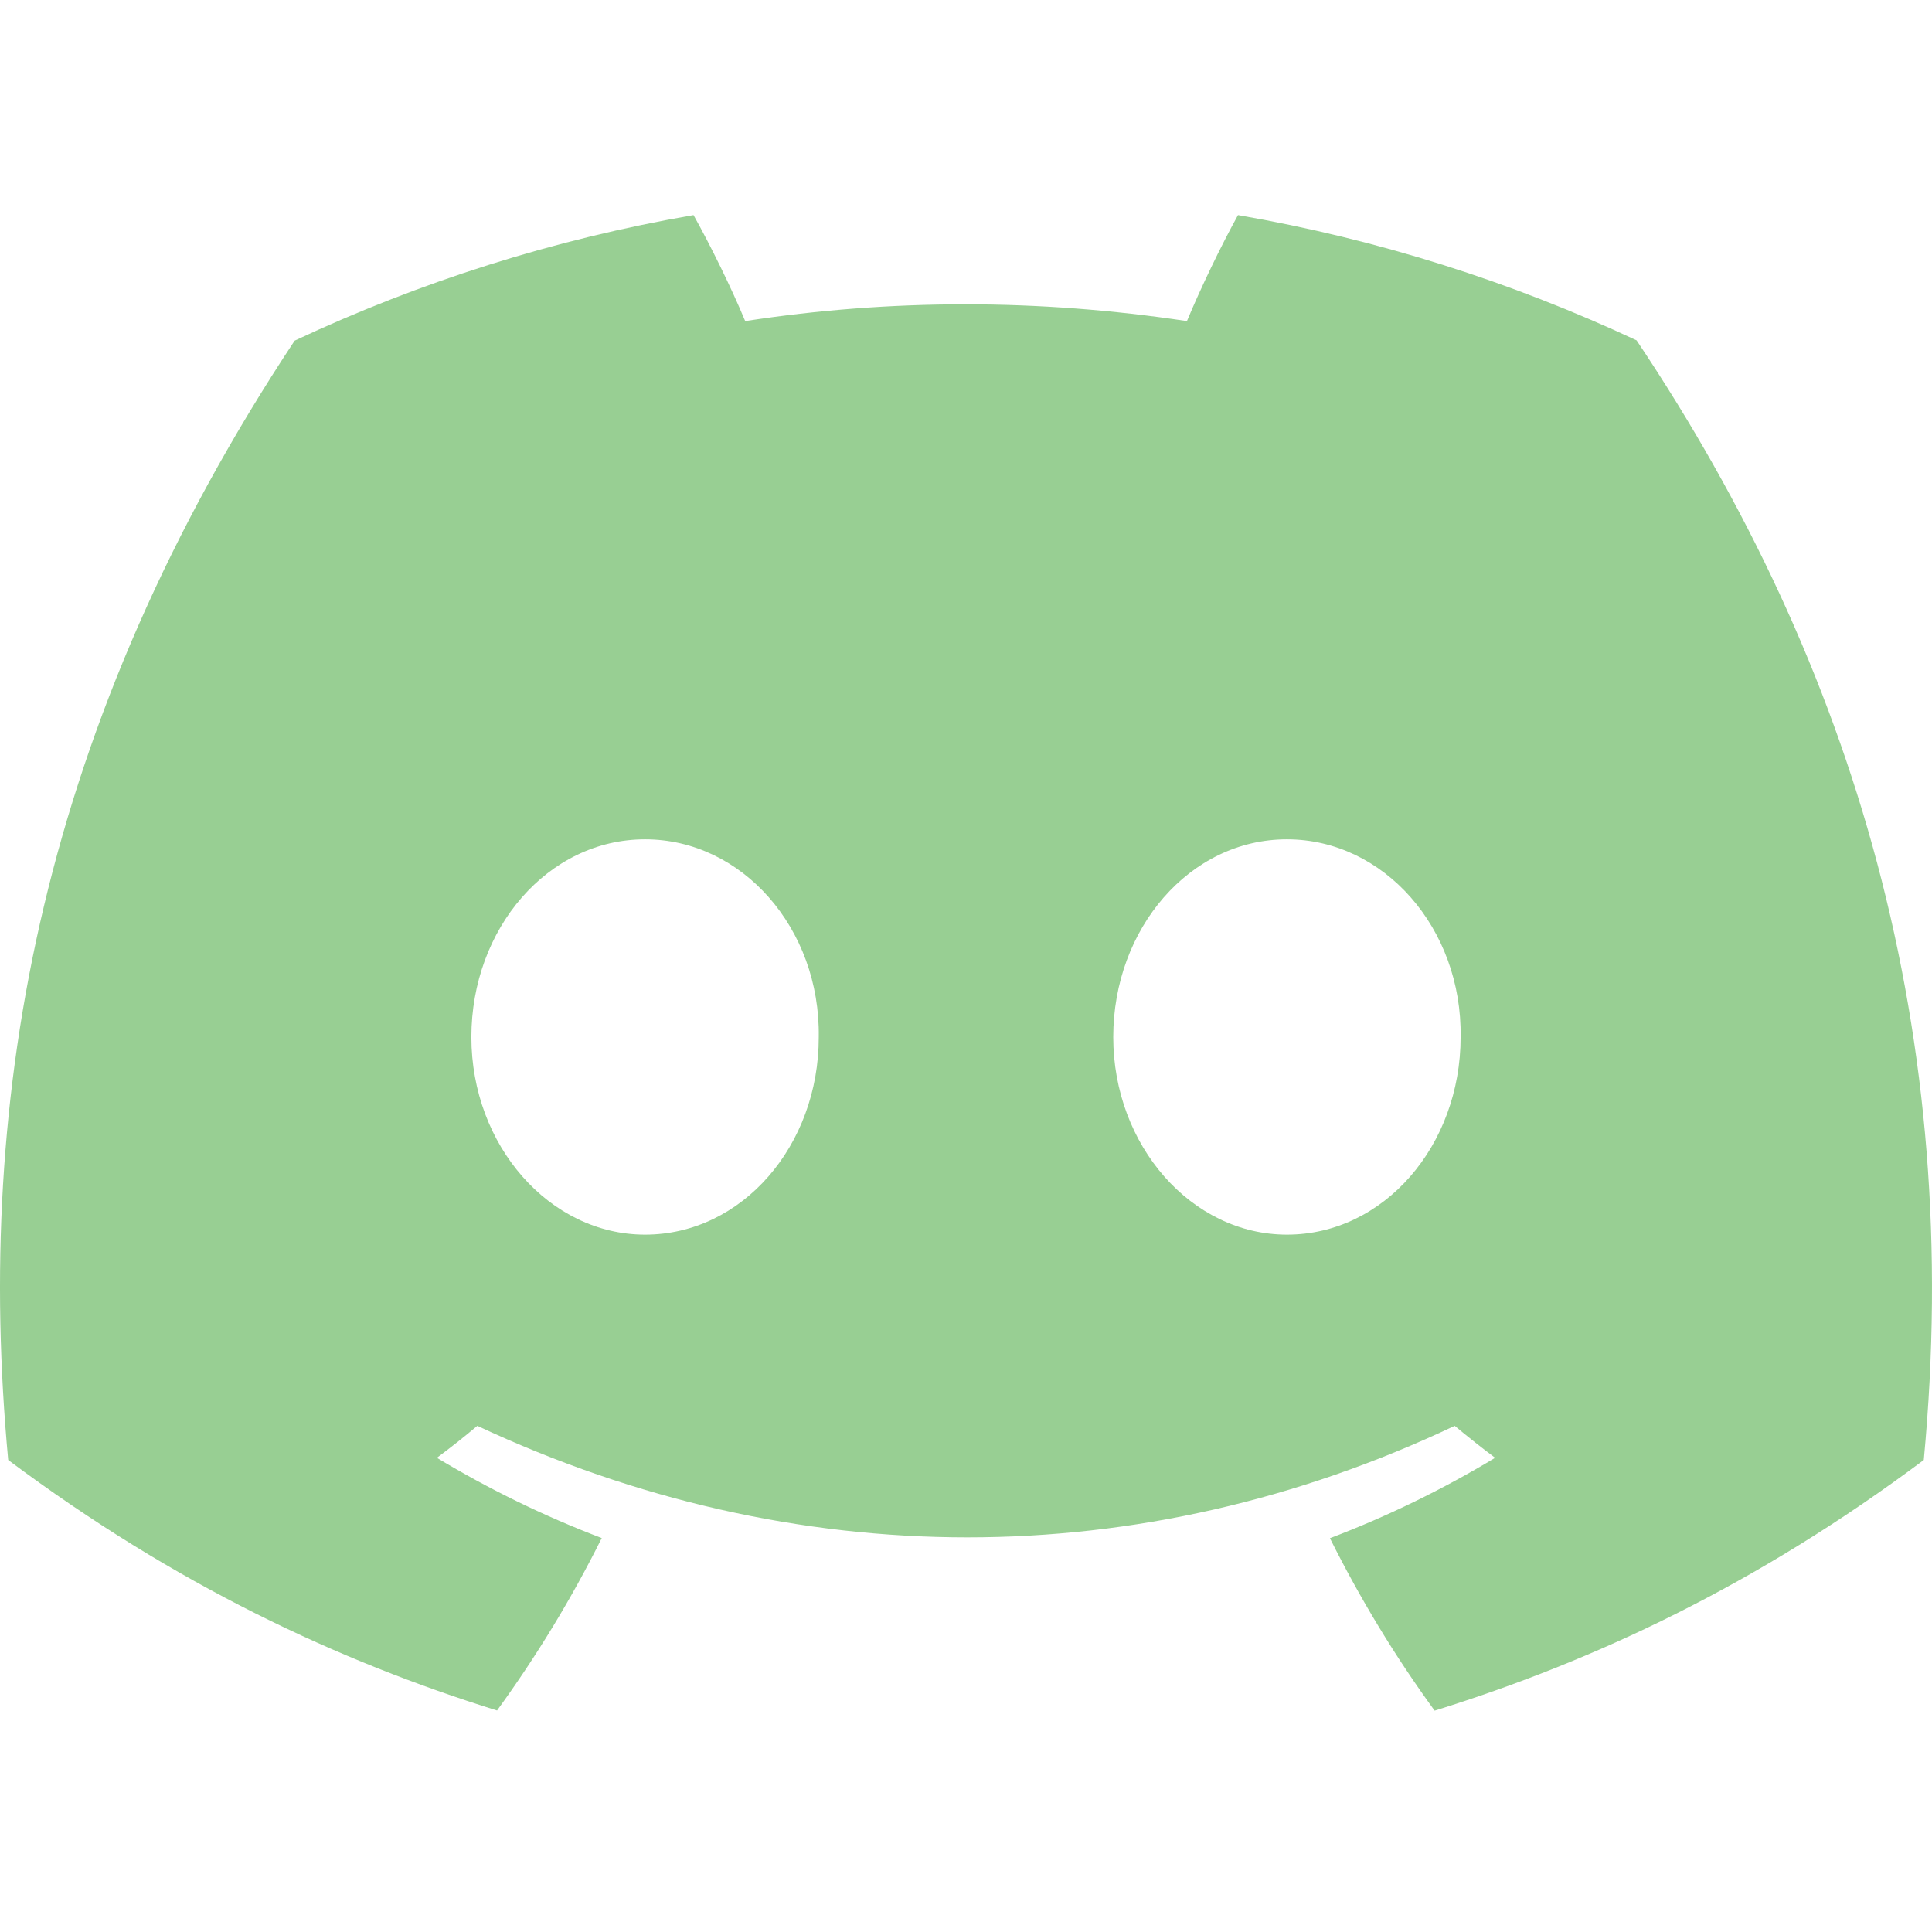
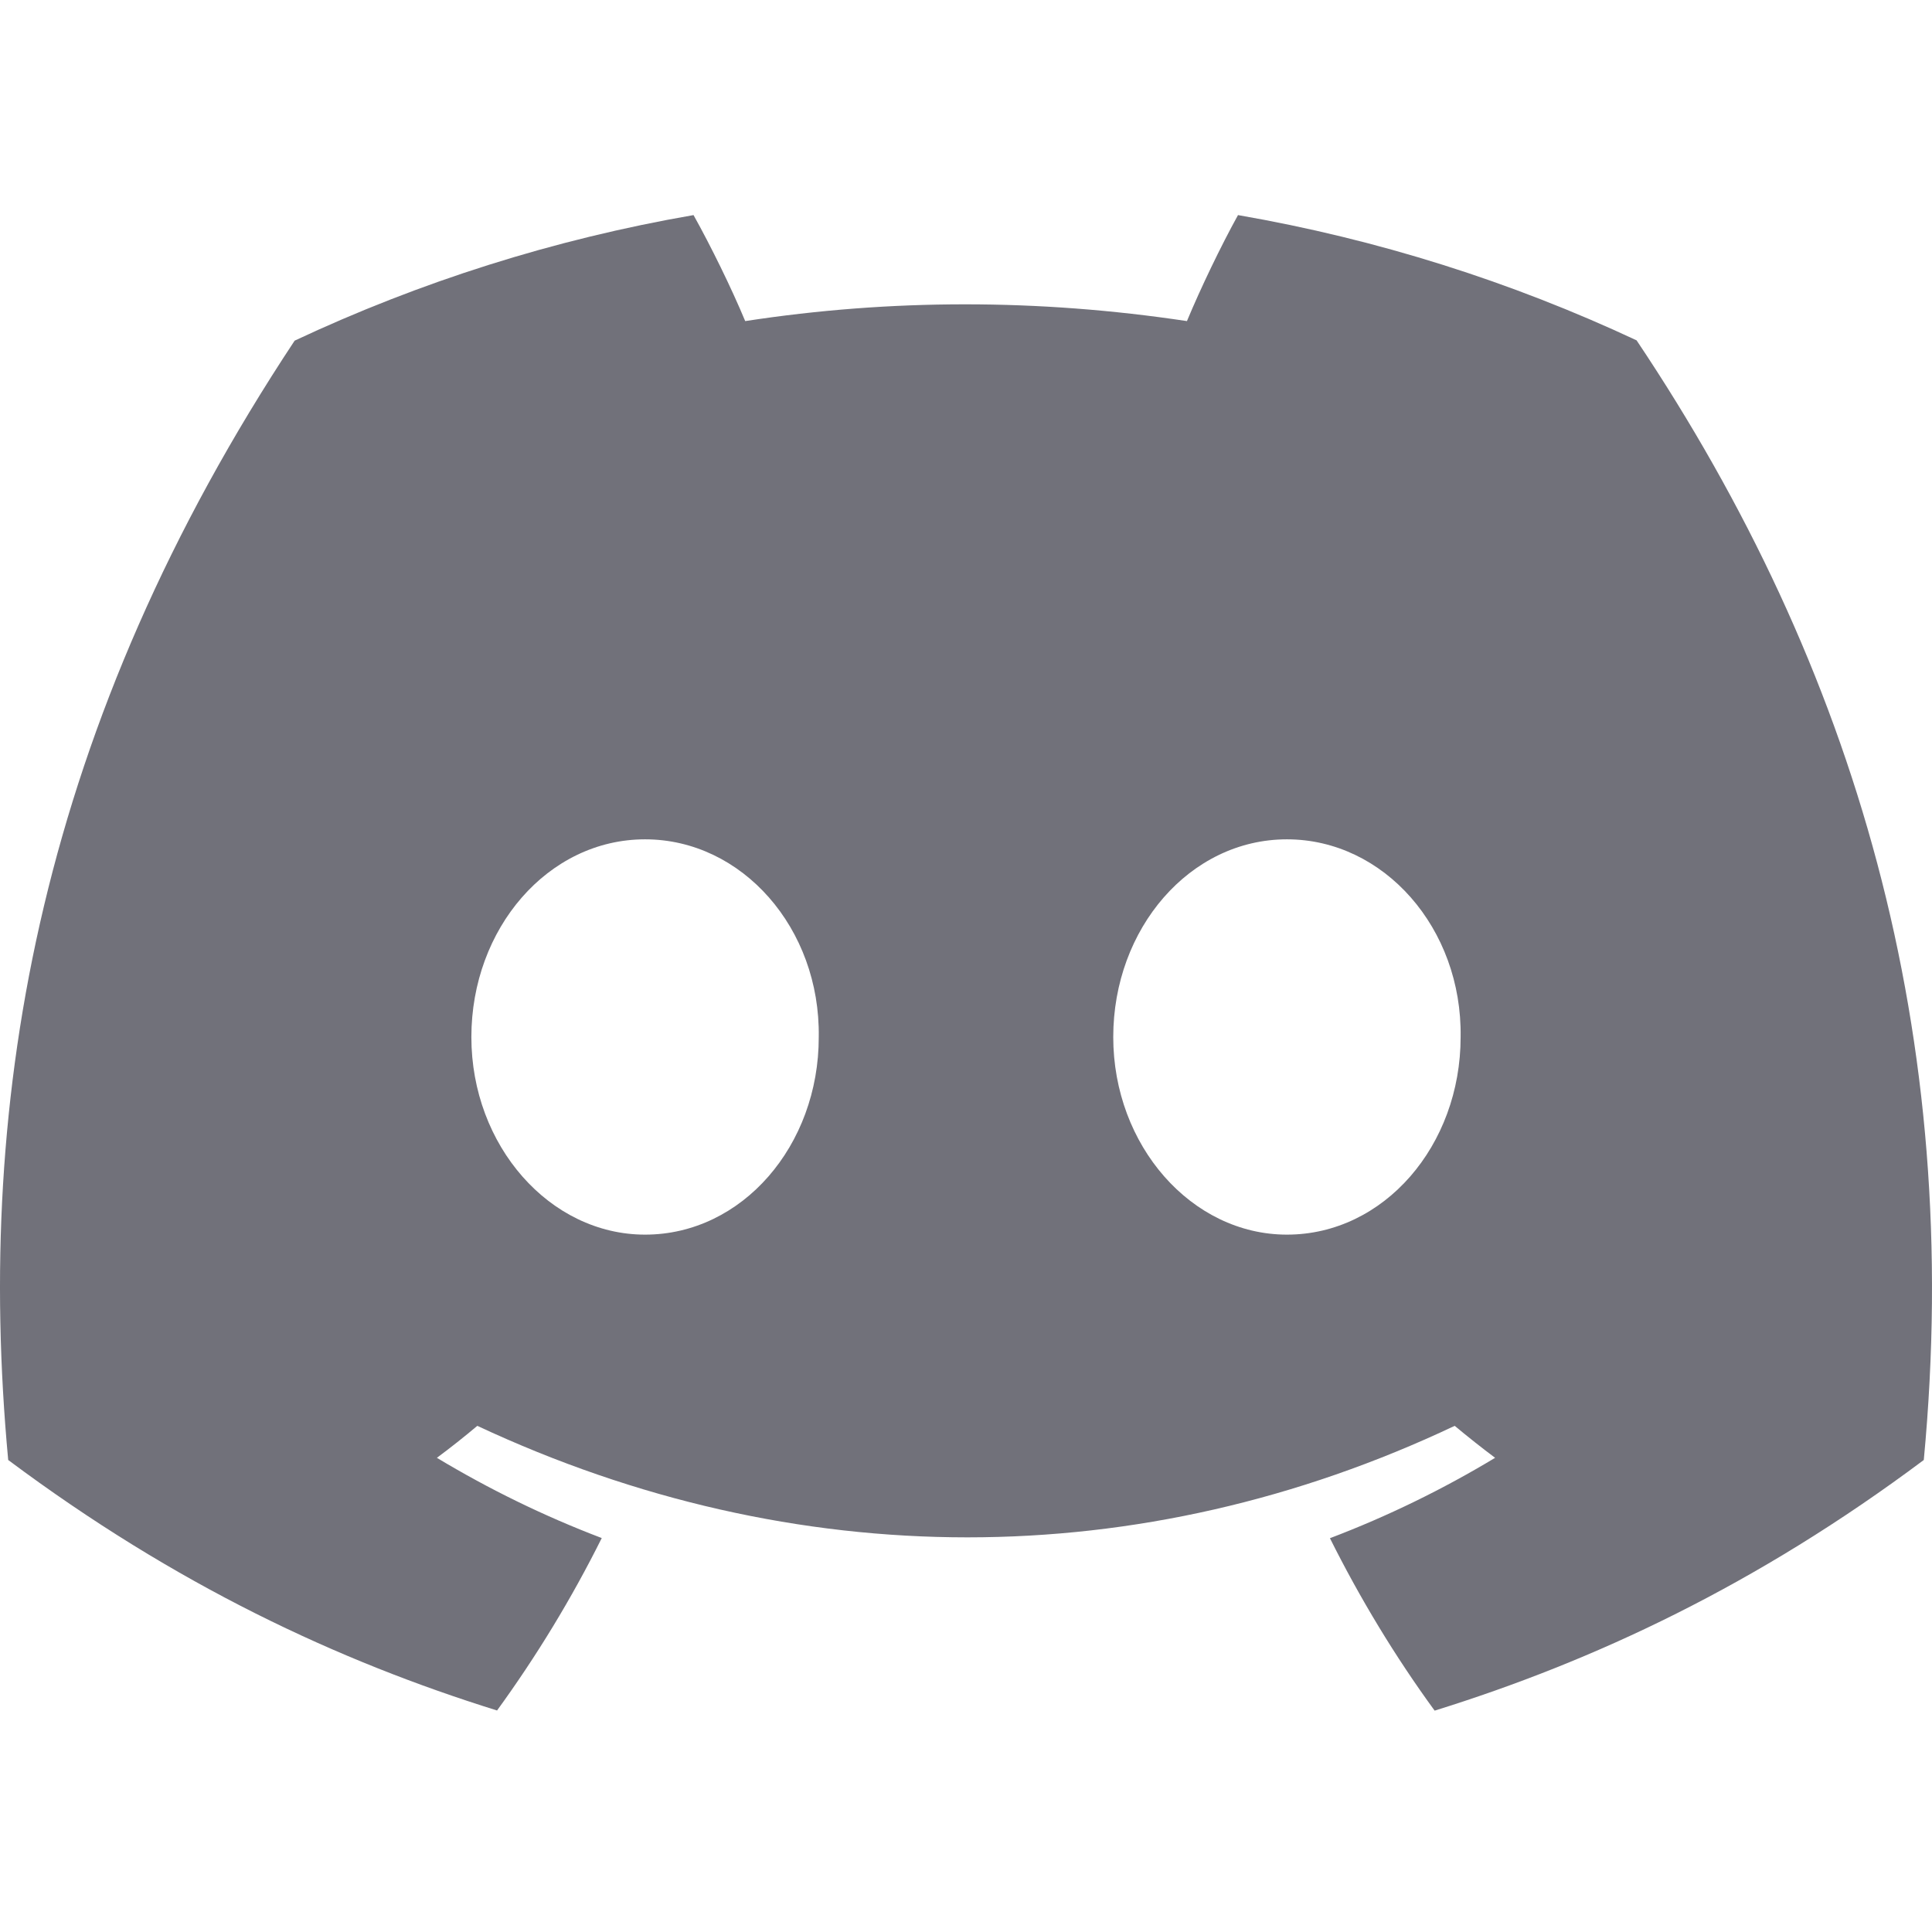
<svg xmlns="http://www.w3.org/2000/svg" width="800px" height="800px" viewBox="0 -28.5 256 256" version="1.1" preserveAspectRatio="xMidYMid">
  <g>
-     <path d="M216.856,16.597 C200.285,8.843 182.566,3.208 164.042,0 C161.767,4.113 159.109,9.645 157.276,14.046 C137.584,11.085 118.073,11.085 98.743,14.046 C96.911,9.645 94.193,4.113 91.897,0 C73.353,3.208 55.613,8.864 39.042,16.638 C5.618,67.147 -3.443,116.401 1.087,164.956 C23.256,181.511 44.74,191.568 65.862,198.149 C71.077,190.971 75.728,183.341 79.735,175.3 C72.104,172.401 64.795,168.822 57.889,164.668 C59.721,163.311 61.513,161.891 63.245,160.431 C105.367,180.133 151.135,180.133 192.755,160.431 C194.506,161.891 196.298,163.311 198.11,164.668 C191.184,168.843 183.855,172.421 176.224,175.321 C180.23,183.341 184.862,190.992 190.097,198.169 C211.239,191.588 232.743,181.532 254.912,164.956 C260.228,108.668 245.831,59.866 216.856,16.597 Z M85.474,135.095 C72.829,135.095 62.459,123.29 62.459,108.915 C62.459,94.54 72.608,82.715 85.474,82.715 C98.341,82.715 108.71,94.519 108.489,108.915 C108.509,123.29 98.341,135.095 85.474,135.095 Z M170.525,135.095 C157.88,135.095 147.511,123.29 147.511,108.915 C147.511,94.54 157.659,82.715 170.525,82.715 C183.392,82.715 193.761,94.519 193.54,108.915 C193.54,123.29 183.392,135.095 170.525,135.095 Z" fill="#98CF93" fill-rule="nonzero">
+     <path d="M216.856,16.597 C200.285,8.843 182.566,3.208 164.042,0 C161.767,4.113 159.109,9.645 157.276,14.046 C137.584,11.085 118.073,11.085 98.743,14.046 C96.911,9.645 94.193,4.113 91.897,0 C73.353,3.208 55.613,8.864 39.042,16.638 C5.618,67.147 -3.443,116.401 1.087,164.956 C23.256,181.511 44.74,191.568 65.862,198.149 C71.077,190.971 75.728,183.341 79.735,175.3 C72.104,172.401 64.795,168.822 57.889,164.668 C59.721,163.311 61.513,161.891 63.245,160.431 C105.367,180.133 151.135,180.133 192.755,160.431 C194.506,161.891 196.298,163.311 198.11,164.668 C191.184,168.843 183.855,172.421 176.224,175.321 C180.23,183.341 184.862,190.992 190.097,198.169 C211.239,191.588 232.743,181.532 254.912,164.956 C260.228,108.668 245.831,59.866 216.856,16.597 Z M85.474,135.095 C72.829,135.095 62.459,123.29 62.459,108.915 C62.459,94.54 72.608,82.715 85.474,82.715 C98.341,82.715 108.71,94.519 108.489,108.915 C108.509,123.29 98.341,135.095 85.474,135.095 Z M170.525,135.095 C157.88,135.095 147.511,123.29 147.511,108.915 C147.511,94.54 157.659,82.715 170.525,82.715 C183.392,82.715 193.761,94.519 193.54,108.915 C193.54,123.29 183.392,135.095 170.525,135.095 Z" fill="#71717a" fill-rule="nonzero">

</path>
  </g>
</svg>
